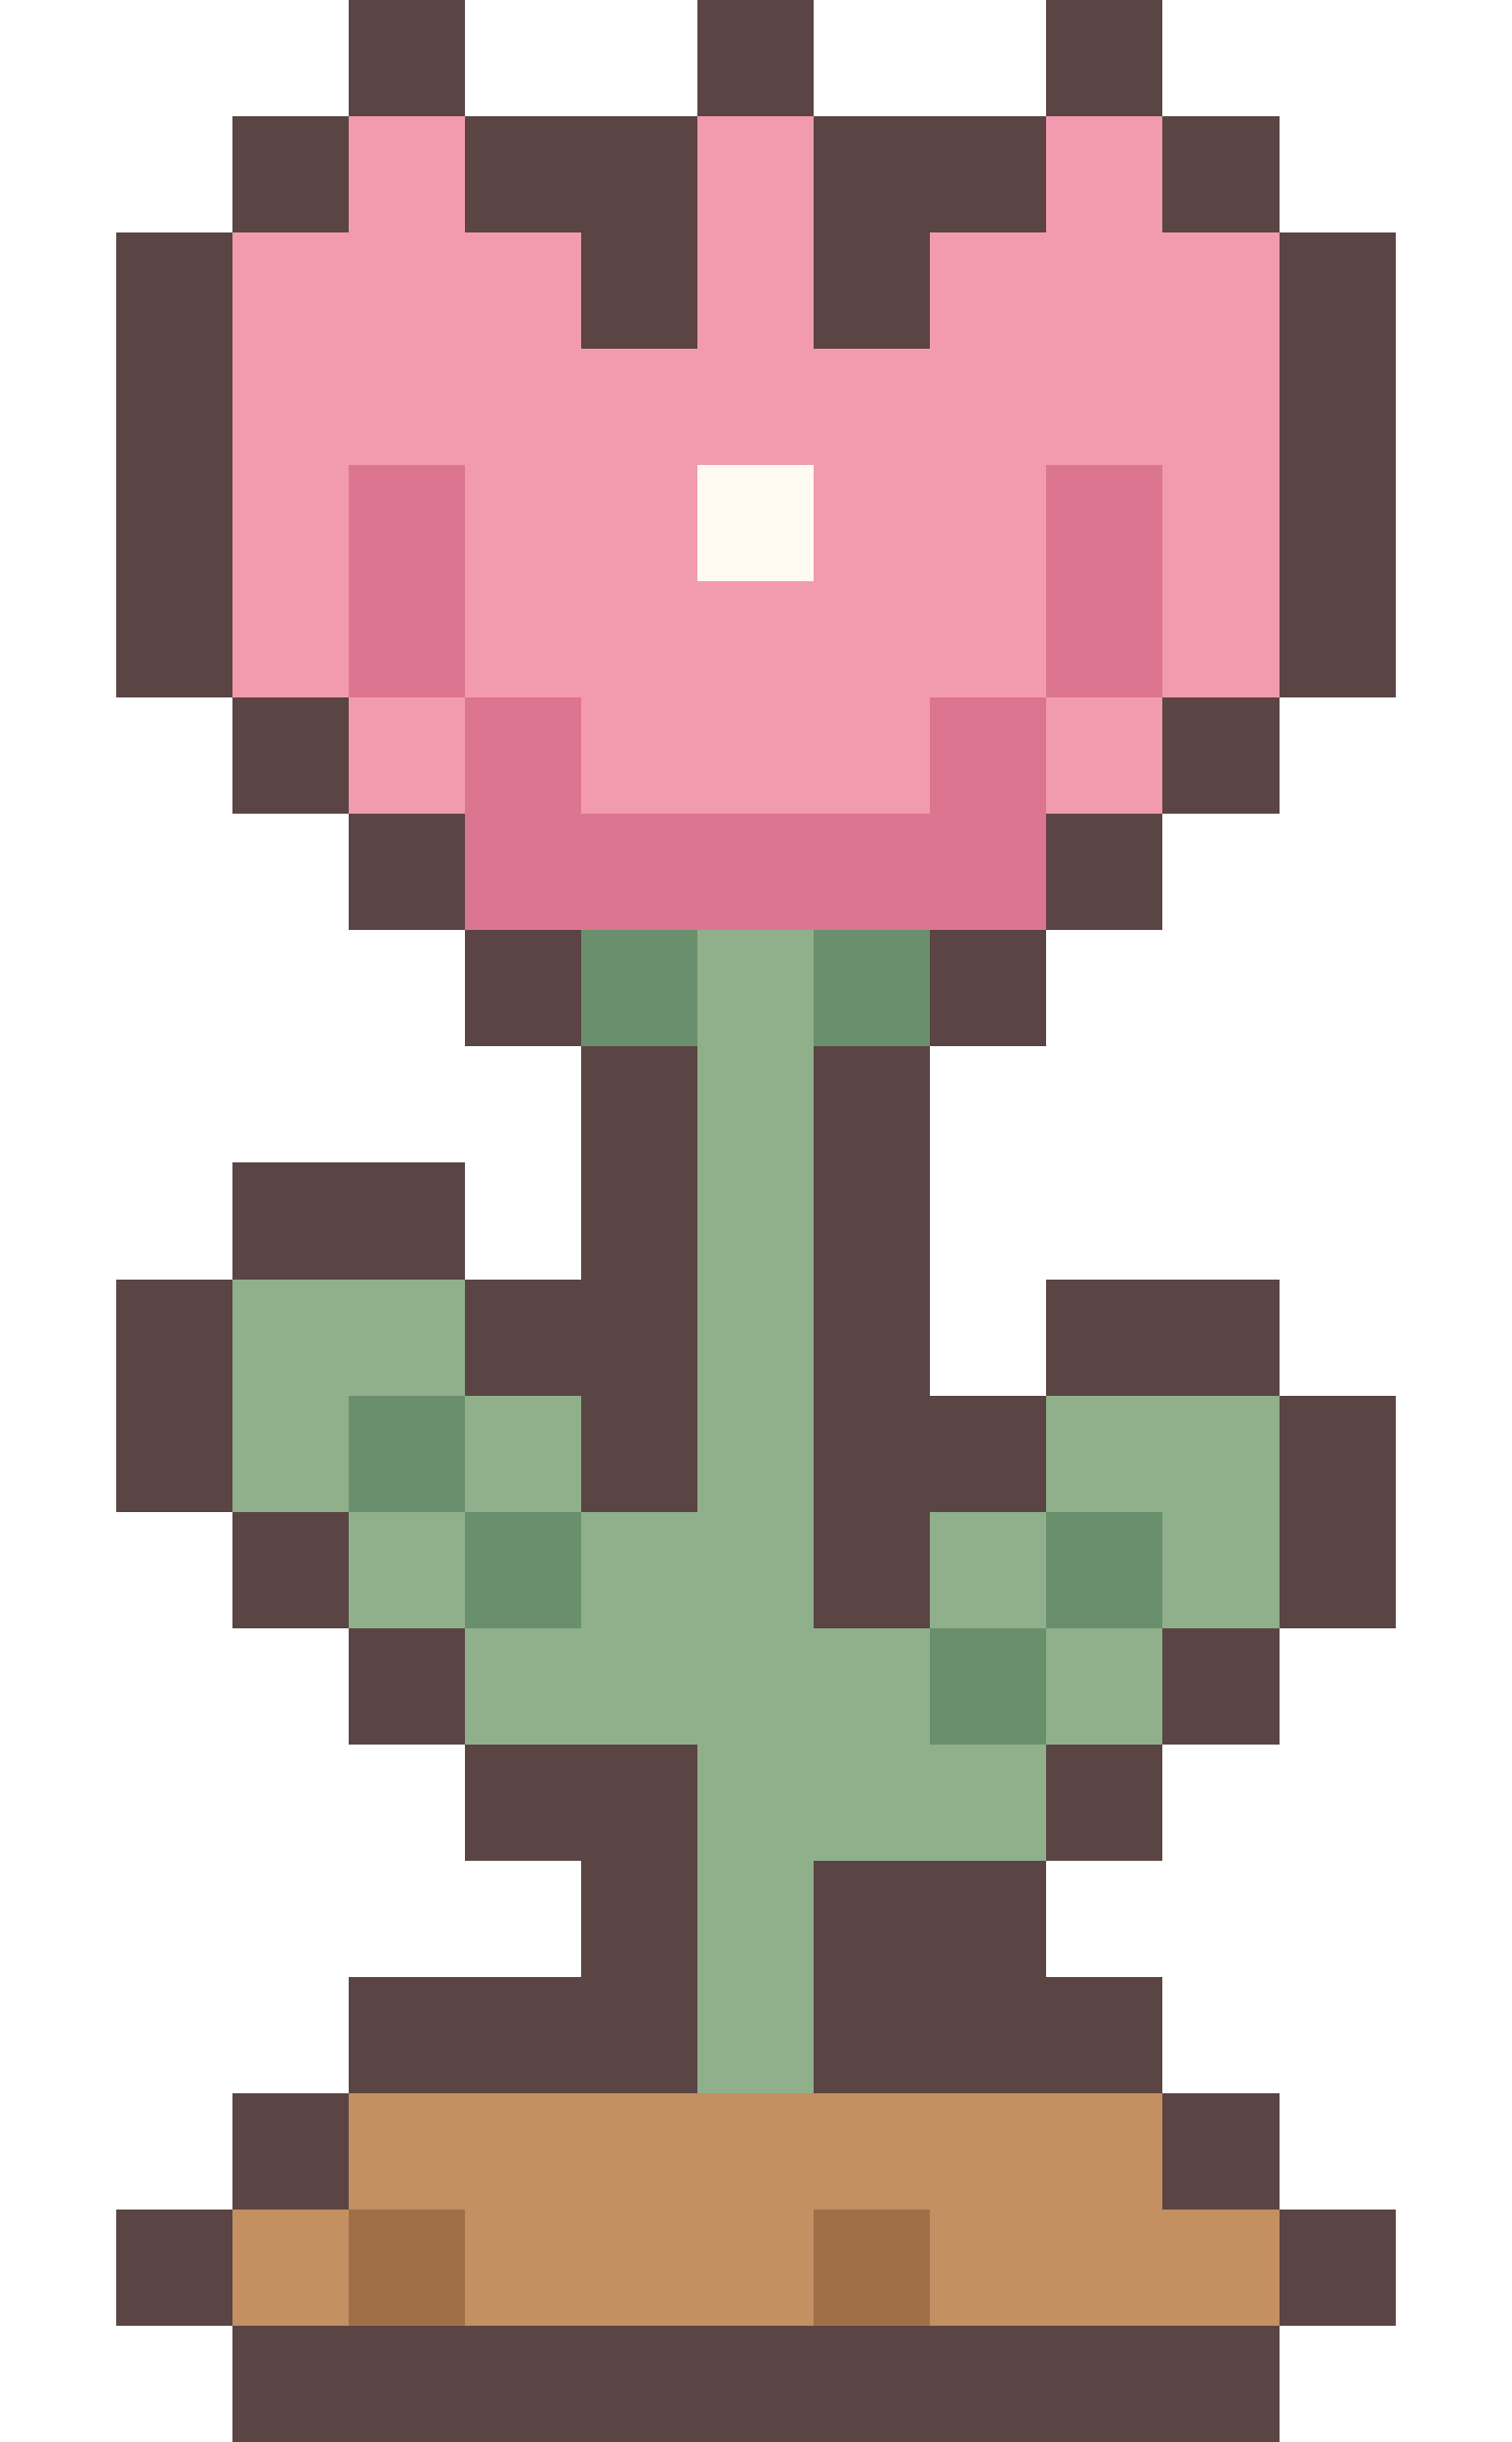
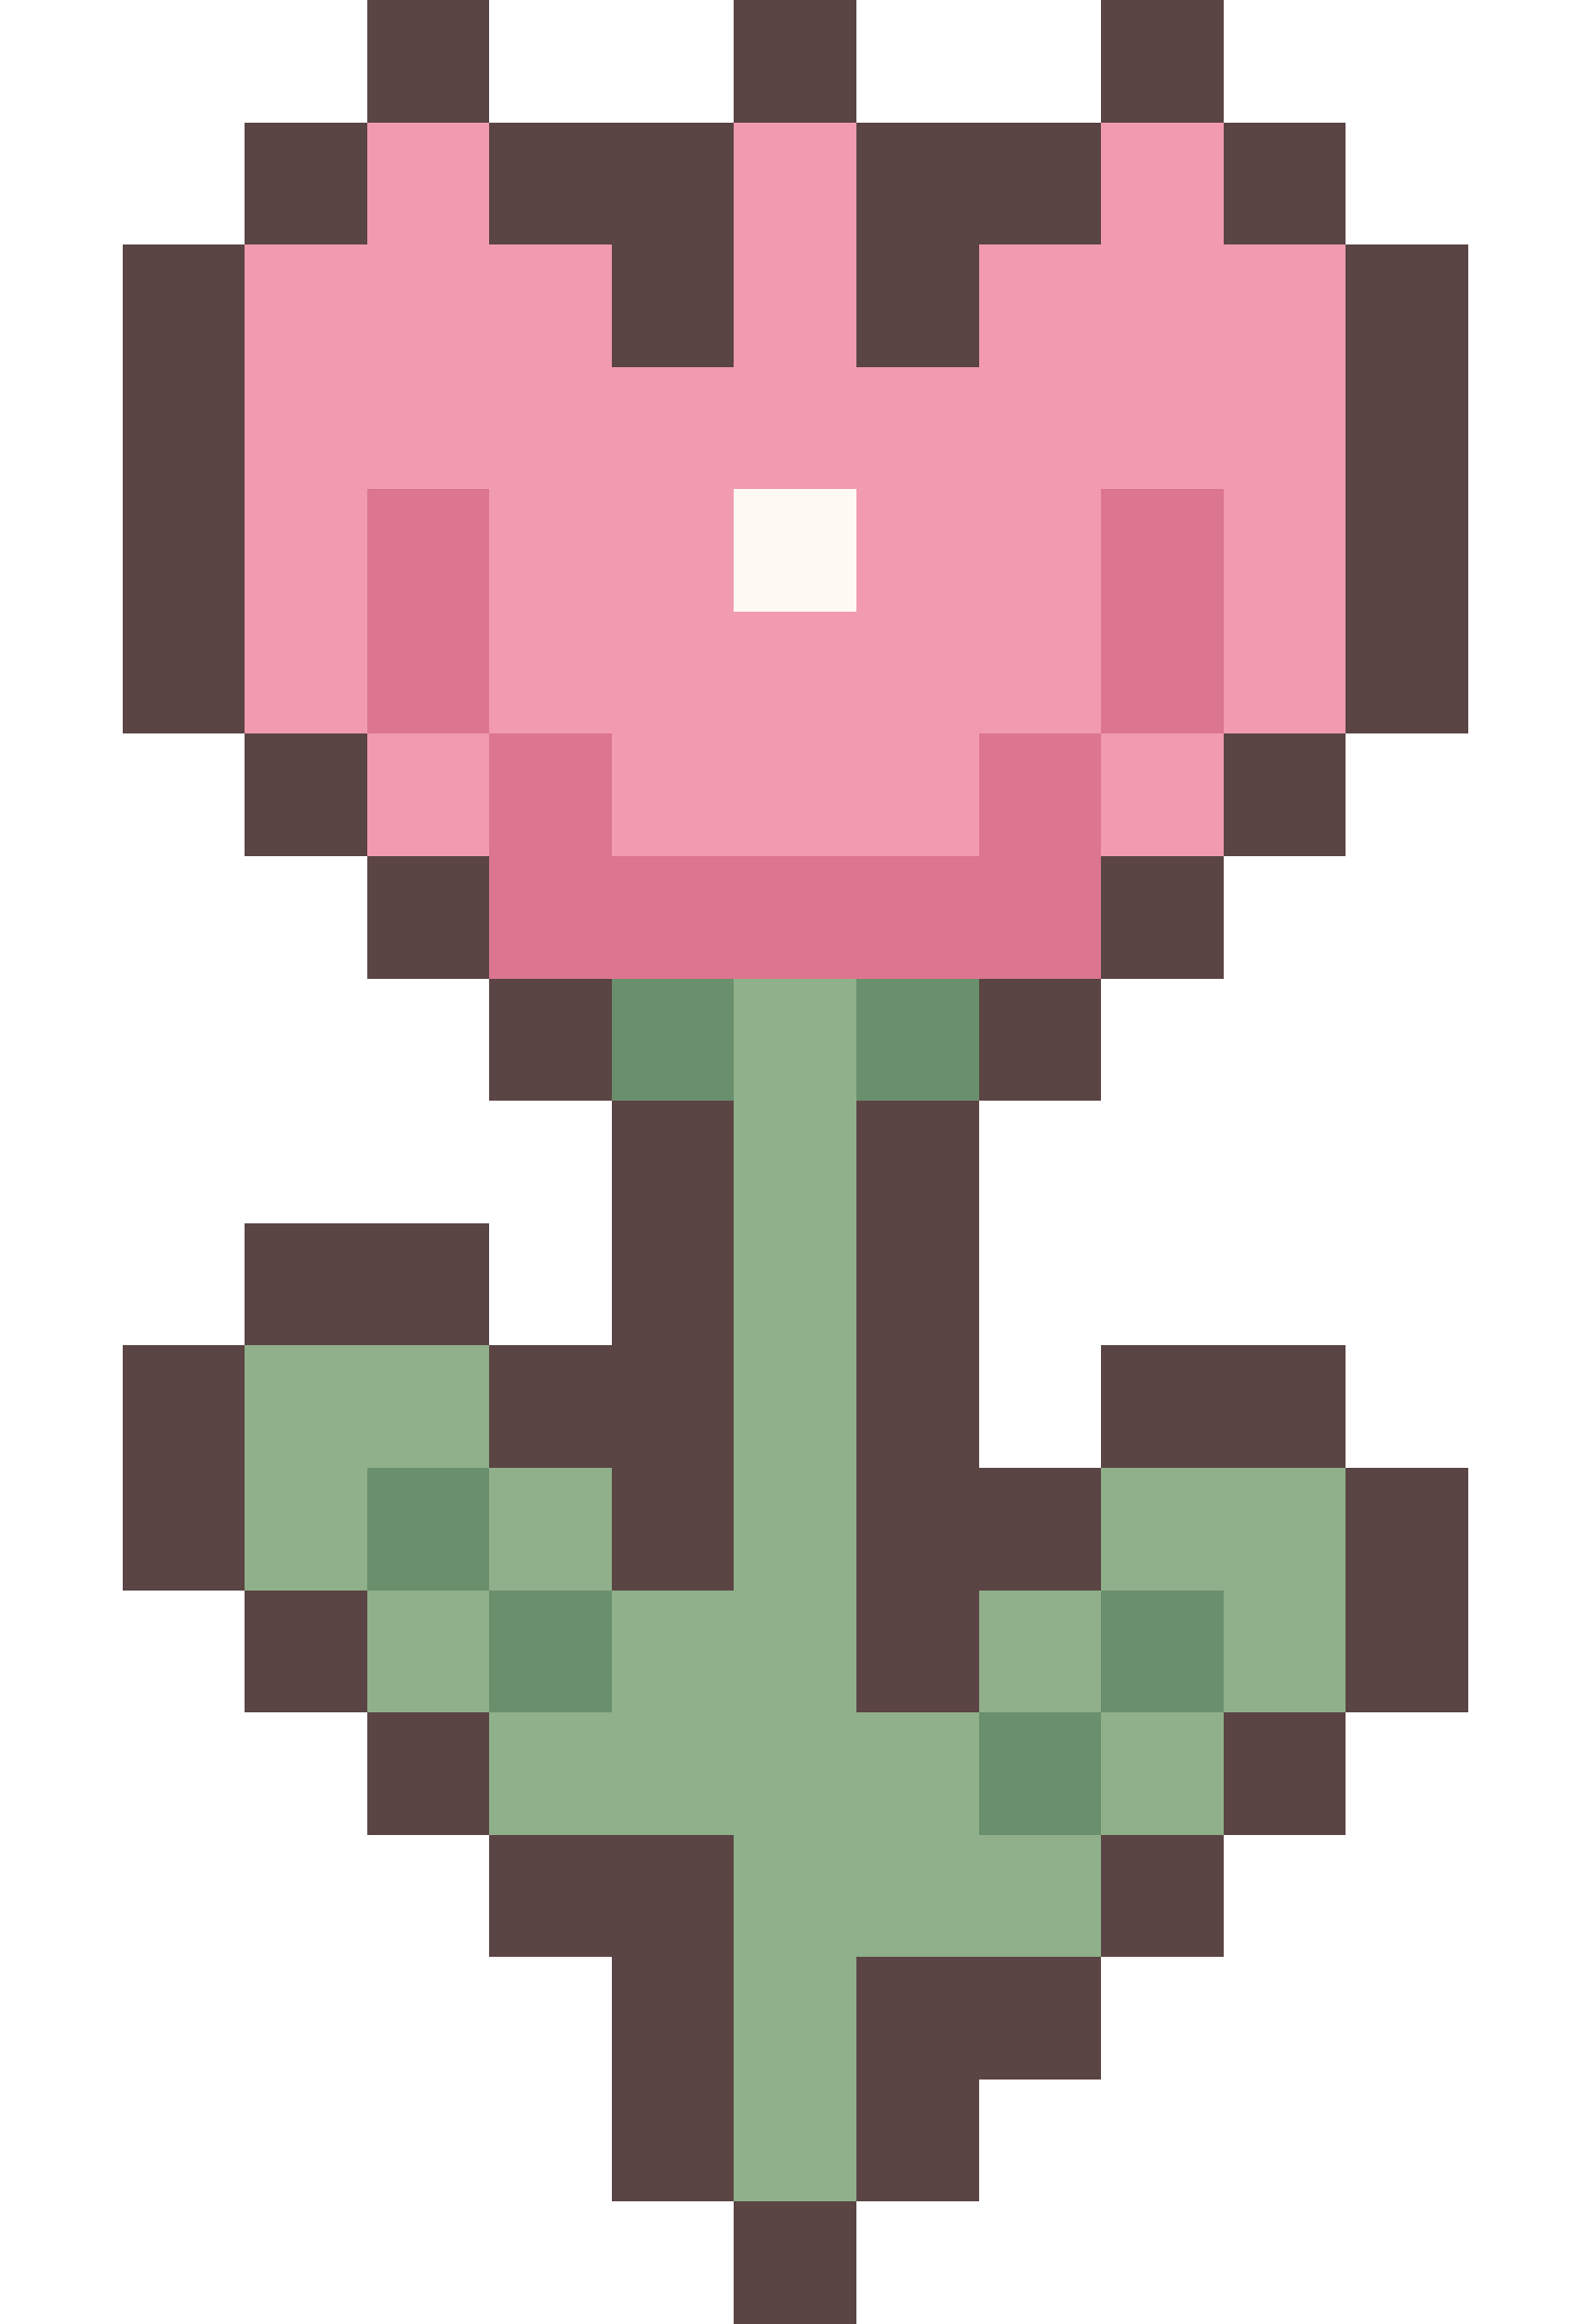
- <svg xmlns="http://www.w3.org/2000/svg" viewBox="0 0 13 21" width="104" height="168" shape-rendering="crispEdges">
+ <svg xmlns="http://www.w3.org/2000/svg" viewBox="0 0 13 19" width="104" height="152" shape-rendering="crispEdges">
  <rect x="3" y="0" width="1" height="1" fill="#5b4444" />
  <rect x="6" y="0" width="1" height="1" fill="#5b4444" />
  <rect x="9" y="0" width="1" height="1" fill="#5b4444" />
  <rect x="2" y="1" width="1" height="1" fill="#5b4444" />
  <rect x="3" y="1" width="1" height="1" fill="#f29bae" />
  <rect x="4" y="1" width="2" height="1" fill="#5b4444" />
  <rect x="6" y="1" width="1" height="1" fill="#f29bae" />
  <rect x="7" y="1" width="2" height="1" fill="#5b4444" />
  <rect x="9" y="1" width="1" height="1" fill="#f29bae" />
  <rect x="10" y="1" width="1" height="1" fill="#5b4444" />
  <rect x="1" y="2" width="1" height="1" fill="#5b4444" />
  <rect x="2" y="2" width="3" height="1" fill="#f29bae" />
  <rect x="5" y="2" width="1" height="1" fill="#5b4444" />
  <rect x="6" y="2" width="1" height="1" fill="#f29bae" />
  <rect x="7" y="2" width="1" height="1" fill="#5b4444" />
  <rect x="8" y="2" width="3" height="1" fill="#f29bae" />
  <rect x="11" y="2" width="1" height="1" fill="#5b4444" />
  <rect x="1" y="3" width="1" height="1" fill="#5b4444" />
  <rect x="2" y="3" width="9" height="1" fill="#f29bae" />
  <rect x="11" y="3" width="1" height="1" fill="#5b4444" />
  <rect x="1" y="4" width="1" height="1" fill="#5b4444" />
  <rect x="2" y="4" width="1" height="1" fill="#f29bae" />
  <rect x="3" y="4" width="1" height="1" fill="#dc7590" />
  <rect x="4" y="4" width="2" height="1" fill="#f29bae" />
  <rect x="6" y="4" width="1" height="1" fill="#fffaf2" />
  <rect x="7" y="4" width="2" height="1" fill="#f29bae" />
  <rect x="9" y="4" width="1" height="1" fill="#dc7590" />
  <rect x="10" y="4" width="1" height="1" fill="#f29bae" />
  <rect x="11" y="4" width="1" height="1" fill="#5b4444" />
  <rect x="1" y="5" width="1" height="1" fill="#5b4444" />
  <rect x="2" y="5" width="1" height="1" fill="#f29bae" />
  <rect x="3" y="5" width="1" height="1" fill="#dc7590" />
  <rect x="4" y="5" width="5" height="1" fill="#f29bae" />
  <rect x="9" y="5" width="1" height="1" fill="#dc7590" />
  <rect x="10" y="5" width="1" height="1" fill="#f29bae" />
  <rect x="11" y="5" width="1" height="1" fill="#5b4444" />
  <rect x="2" y="6" width="1" height="1" fill="#5b4444" />
  <rect x="3" y="6" width="1" height="1" fill="#f29bae" />
  <rect x="4" y="6" width="1" height="1" fill="#dc7590" />
  <rect x="5" y="6" width="3" height="1" fill="#f29bae" />
  <rect x="8" y="6" width="1" height="1" fill="#dc7590" />
  <rect x="9" y="6" width="1" height="1" fill="#f29bae" />
  <rect x="10" y="6" width="1" height="1" fill="#5b4444" />
  <rect x="3" y="7" width="1" height="1" fill="#5b4444" />
  <rect x="4" y="7" width="5" height="1" fill="#dc7590" />
  <rect x="9" y="7" width="1" height="1" fill="#5b4444" />
  <rect x="4" y="8" width="1" height="1" fill="#5b4444" />
  <rect x="5" y="8" width="1" height="1" fill="#6a8f6c" />
  <rect x="6" y="8" width="1" height="1" fill="#8fb08a" />
  <rect x="7" y="8" width="1" height="1" fill="#6a8f6c" />
  <rect x="8" y="8" width="1" height="1" fill="#5b4444" />
  <rect x="5" y="9" width="1" height="1" fill="#5b4444" />
  <rect x="6" y="9" width="1" height="1" fill="#8fb08a" />
  <rect x="7" y="9" width="1" height="1" fill="#5b4444" />
  <rect x="2" y="10" width="2" height="1" fill="#5b4444" />
  <rect x="5" y="10" width="1" height="1" fill="#5b4444" />
  <rect x="6" y="10" width="1" height="1" fill="#8fb08a" />
  <rect x="7" y="10" width="1" height="1" fill="#5b4444" />
  <rect x="1" y="11" width="1" height="1" fill="#5b4444" />
  <rect x="2" y="11" width="2" height="1" fill="#8fb08a" />
  <rect x="4" y="11" width="2" height="1" fill="#5b4444" />
  <rect x="6" y="11" width="1" height="1" fill="#8fb08a" />
  <rect x="7" y="11" width="1" height="1" fill="#5b4444" />
  <rect x="9" y="11" width="2" height="1" fill="#5b4444" />
  <rect x="1" y="12" width="1" height="1" fill="#5b4444" />
  <rect x="2" y="12" width="1" height="1" fill="#8fb08a" />
  <rect x="3" y="12" width="1" height="1" fill="#6a8f6c" />
  <rect x="4" y="12" width="1" height="1" fill="#8fb08a" />
  <rect x="5" y="12" width="1" height="1" fill="#5b4444" />
  <rect x="6" y="12" width="1" height="1" fill="#8fb08a" />
  <rect x="7" y="12" width="2" height="1" fill="#5b4444" />
  <rect x="9" y="12" width="2" height="1" fill="#8fb08a" />
  <rect x="11" y="12" width="1" height="1" fill="#5b4444" />
  <rect x="2" y="13" width="1" height="1" fill="#5b4444" />
  <rect x="3" y="13" width="1" height="1" fill="#8fb08a" />
  <rect x="4" y="13" width="1" height="1" fill="#6a8f6c" />
  <rect x="5" y="13" width="2" height="1" fill="#8fb08a" />
  <rect x="7" y="13" width="1" height="1" fill="#5b4444" />
  <rect x="8" y="13" width="1" height="1" fill="#8fb08a" />
  <rect x="9" y="13" width="1" height="1" fill="#6a8f6c" />
  <rect x="10" y="13" width="1" height="1" fill="#8fb08a" />
  <rect x="11" y="13" width="1" height="1" fill="#5b4444" />
  <rect x="3" y="14" width="1" height="1" fill="#5b4444" />
  <rect x="4" y="14" width="4" height="1" fill="#8fb08a" />
  <rect x="8" y="14" width="1" height="1" fill="#6a8f6c" />
  <rect x="9" y="14" width="1" height="1" fill="#8fb08a" />
  <rect x="10" y="14" width="1" height="1" fill="#5b4444" />
  <rect x="4" y="15" width="2" height="1" fill="#5b4444" />
  <rect x="6" y="15" width="3" height="1" fill="#8fb08a" />
  <rect x="9" y="15" width="1" height="1" fill="#5b4444" />
  <rect x="5" y="16" width="1" height="1" fill="#5b4444" />
  <rect x="6" y="16" width="1" height="1" fill="#8fb08a" />
  <rect x="7" y="16" width="2" height="1" fill="#5b4444" />
-   <rect x="3" y="17" width="3" height="1" fill="#5b4444" />
+   <rect x="5" y="17" width="1" height="1" fill="#5b4444" />
  <rect x="6" y="17" width="1" height="1" fill="#8fb08a" />
-   <rect x="7" y="17" width="3" height="1" fill="#5b4444" />
-   <rect x="2" y="18" width="1" height="1" fill="#5b4444" />
-   <rect x="3" y="18" width="7" height="1" fill="#c48f61" />
-   <rect x="10" y="18" width="1" height="1" fill="#5b4444" />
-   <rect x="1" y="19" width="1" height="1" fill="#5b4444" />
-   <rect x="2" y="19" width="1" height="1" fill="#c48f61" />
-   <rect x="3" y="19" width="1" height="1" fill="#a06f49" />
-   <rect x="4" y="19" width="3" height="1" fill="#c48f61" />
-   <rect x="7" y="19" width="1" height="1" fill="#a06f49" />
-   <rect x="8" y="19" width="3" height="1" fill="#c48f61" />
-   <rect x="11" y="19" width="1" height="1" fill="#5b4444" />
-   <rect x="2" y="20" width="9" height="1" fill="#5b4444" />
+   <rect x="7" y="17" width="1" height="1" fill="#5b4444" />
+   <rect x="6" y="18" width="1" height="1" fill="#5b4444" />
</svg>
